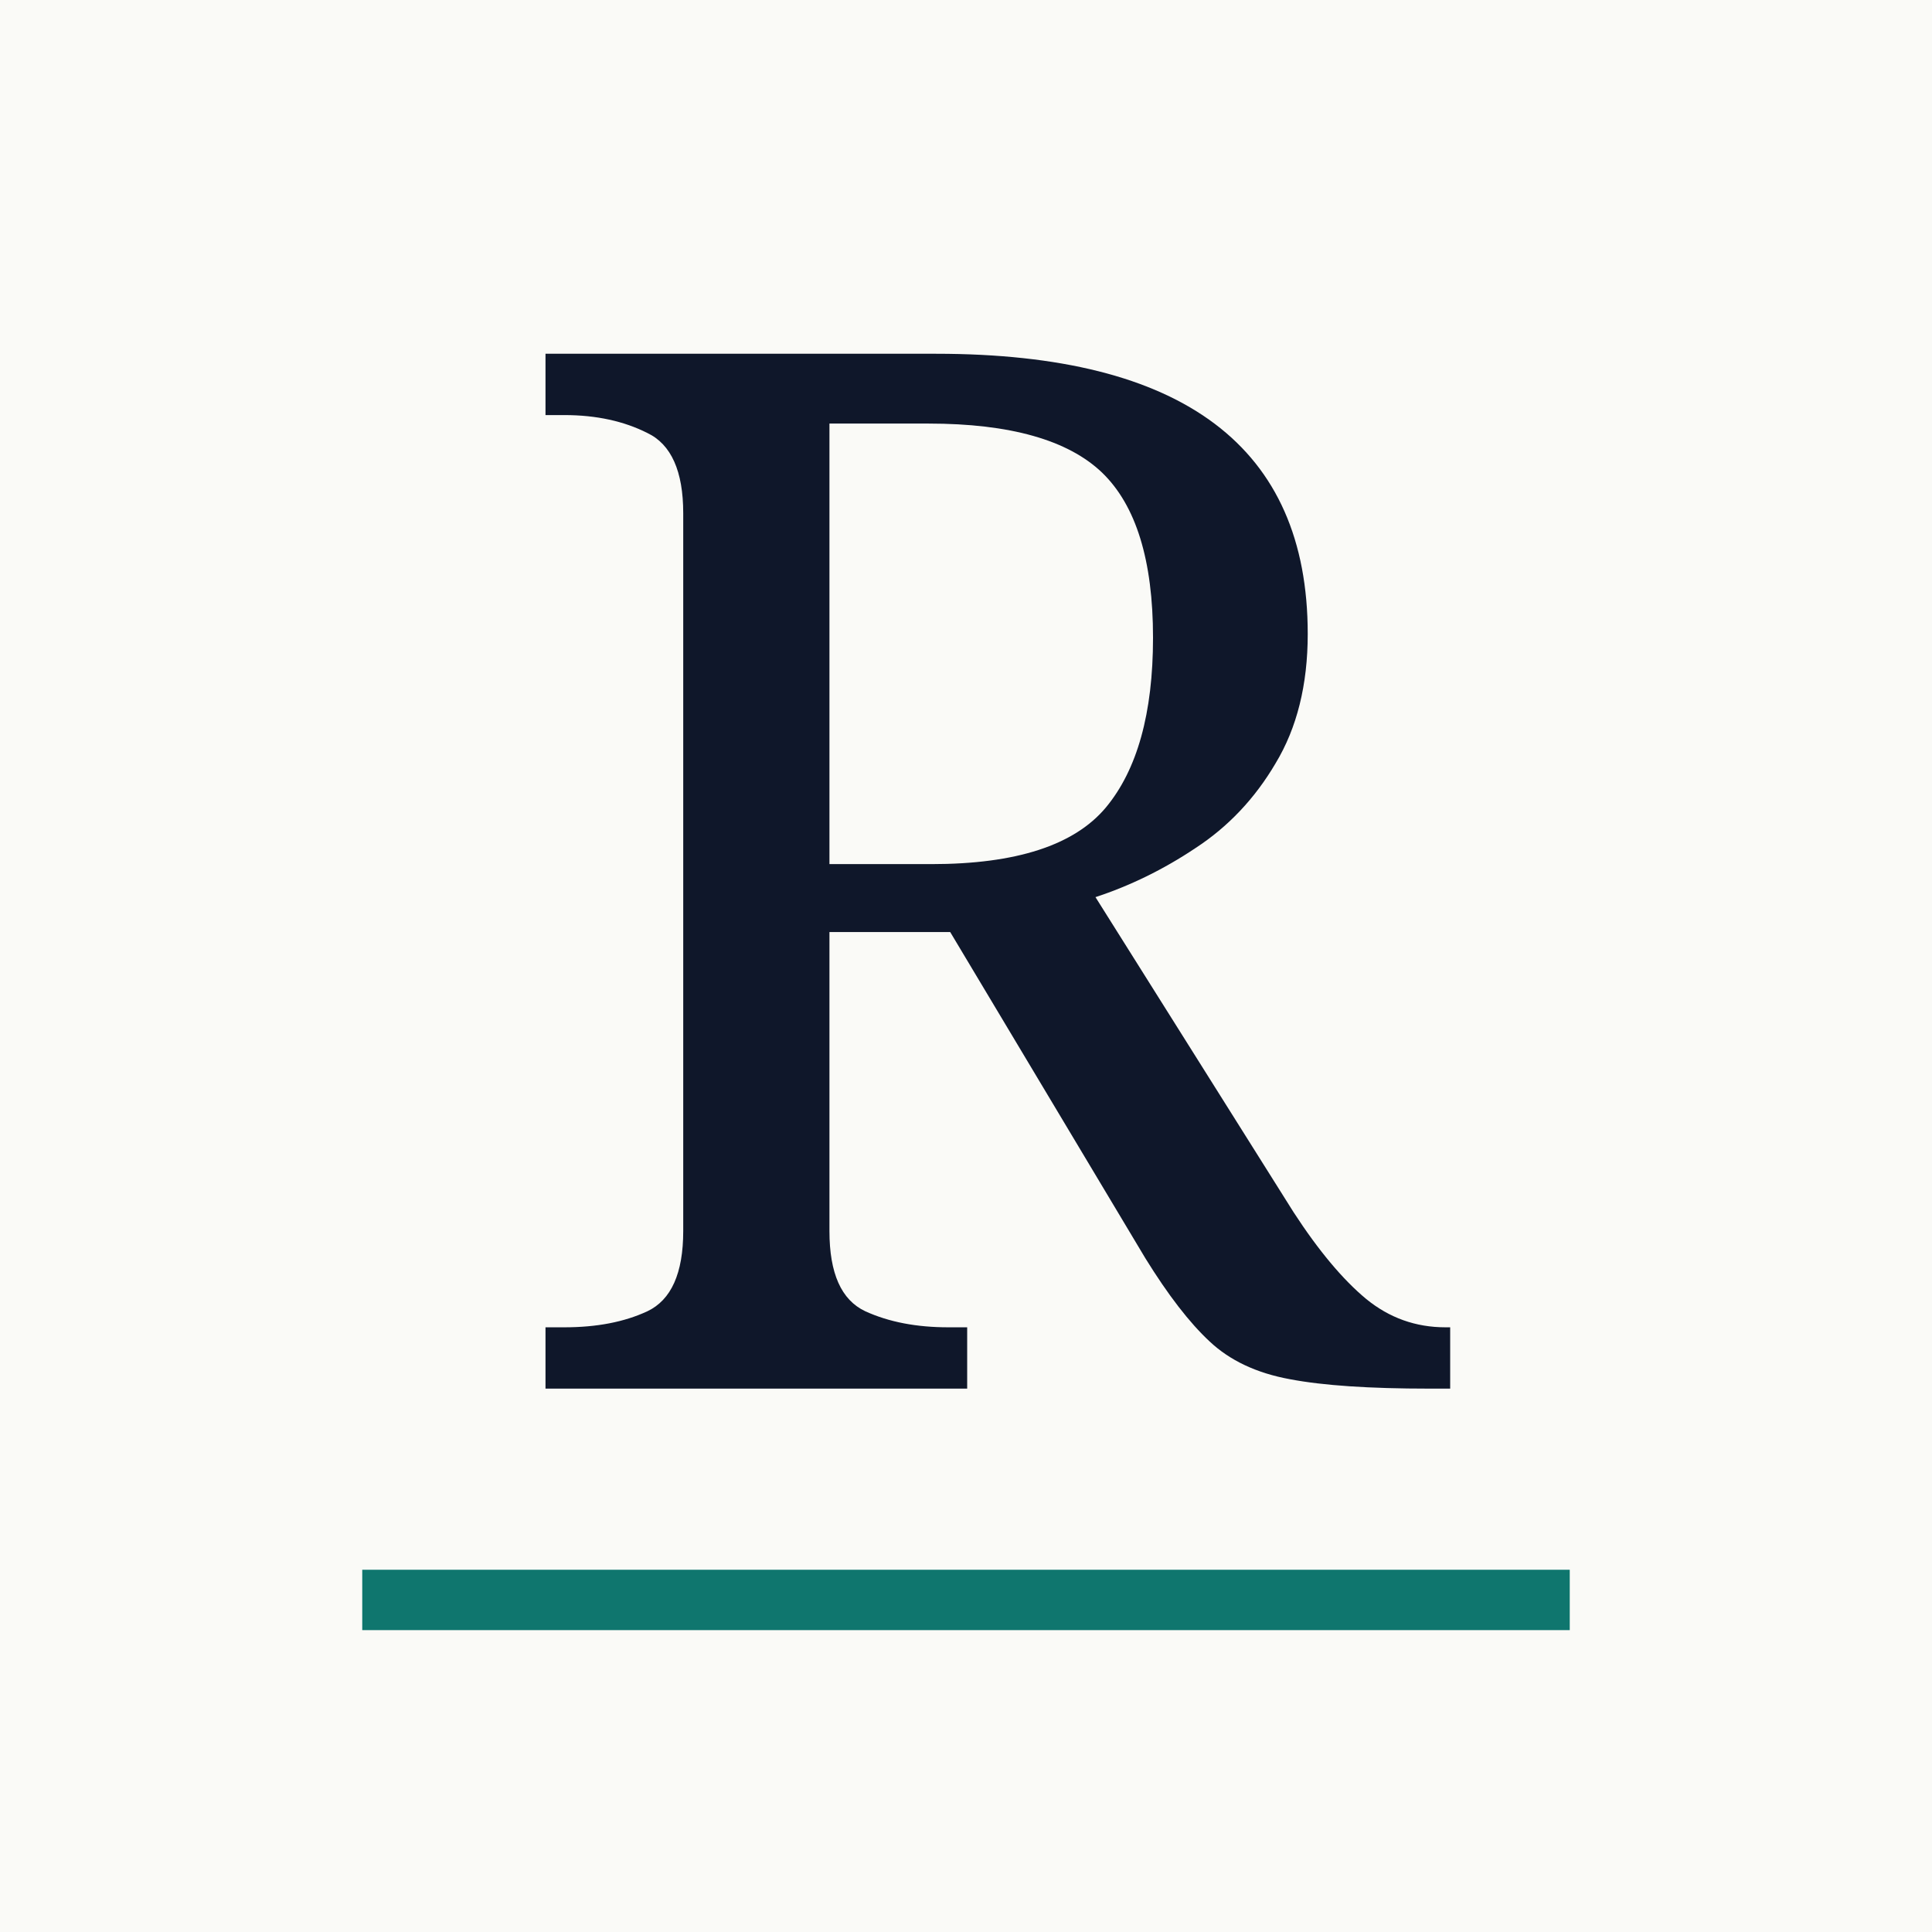
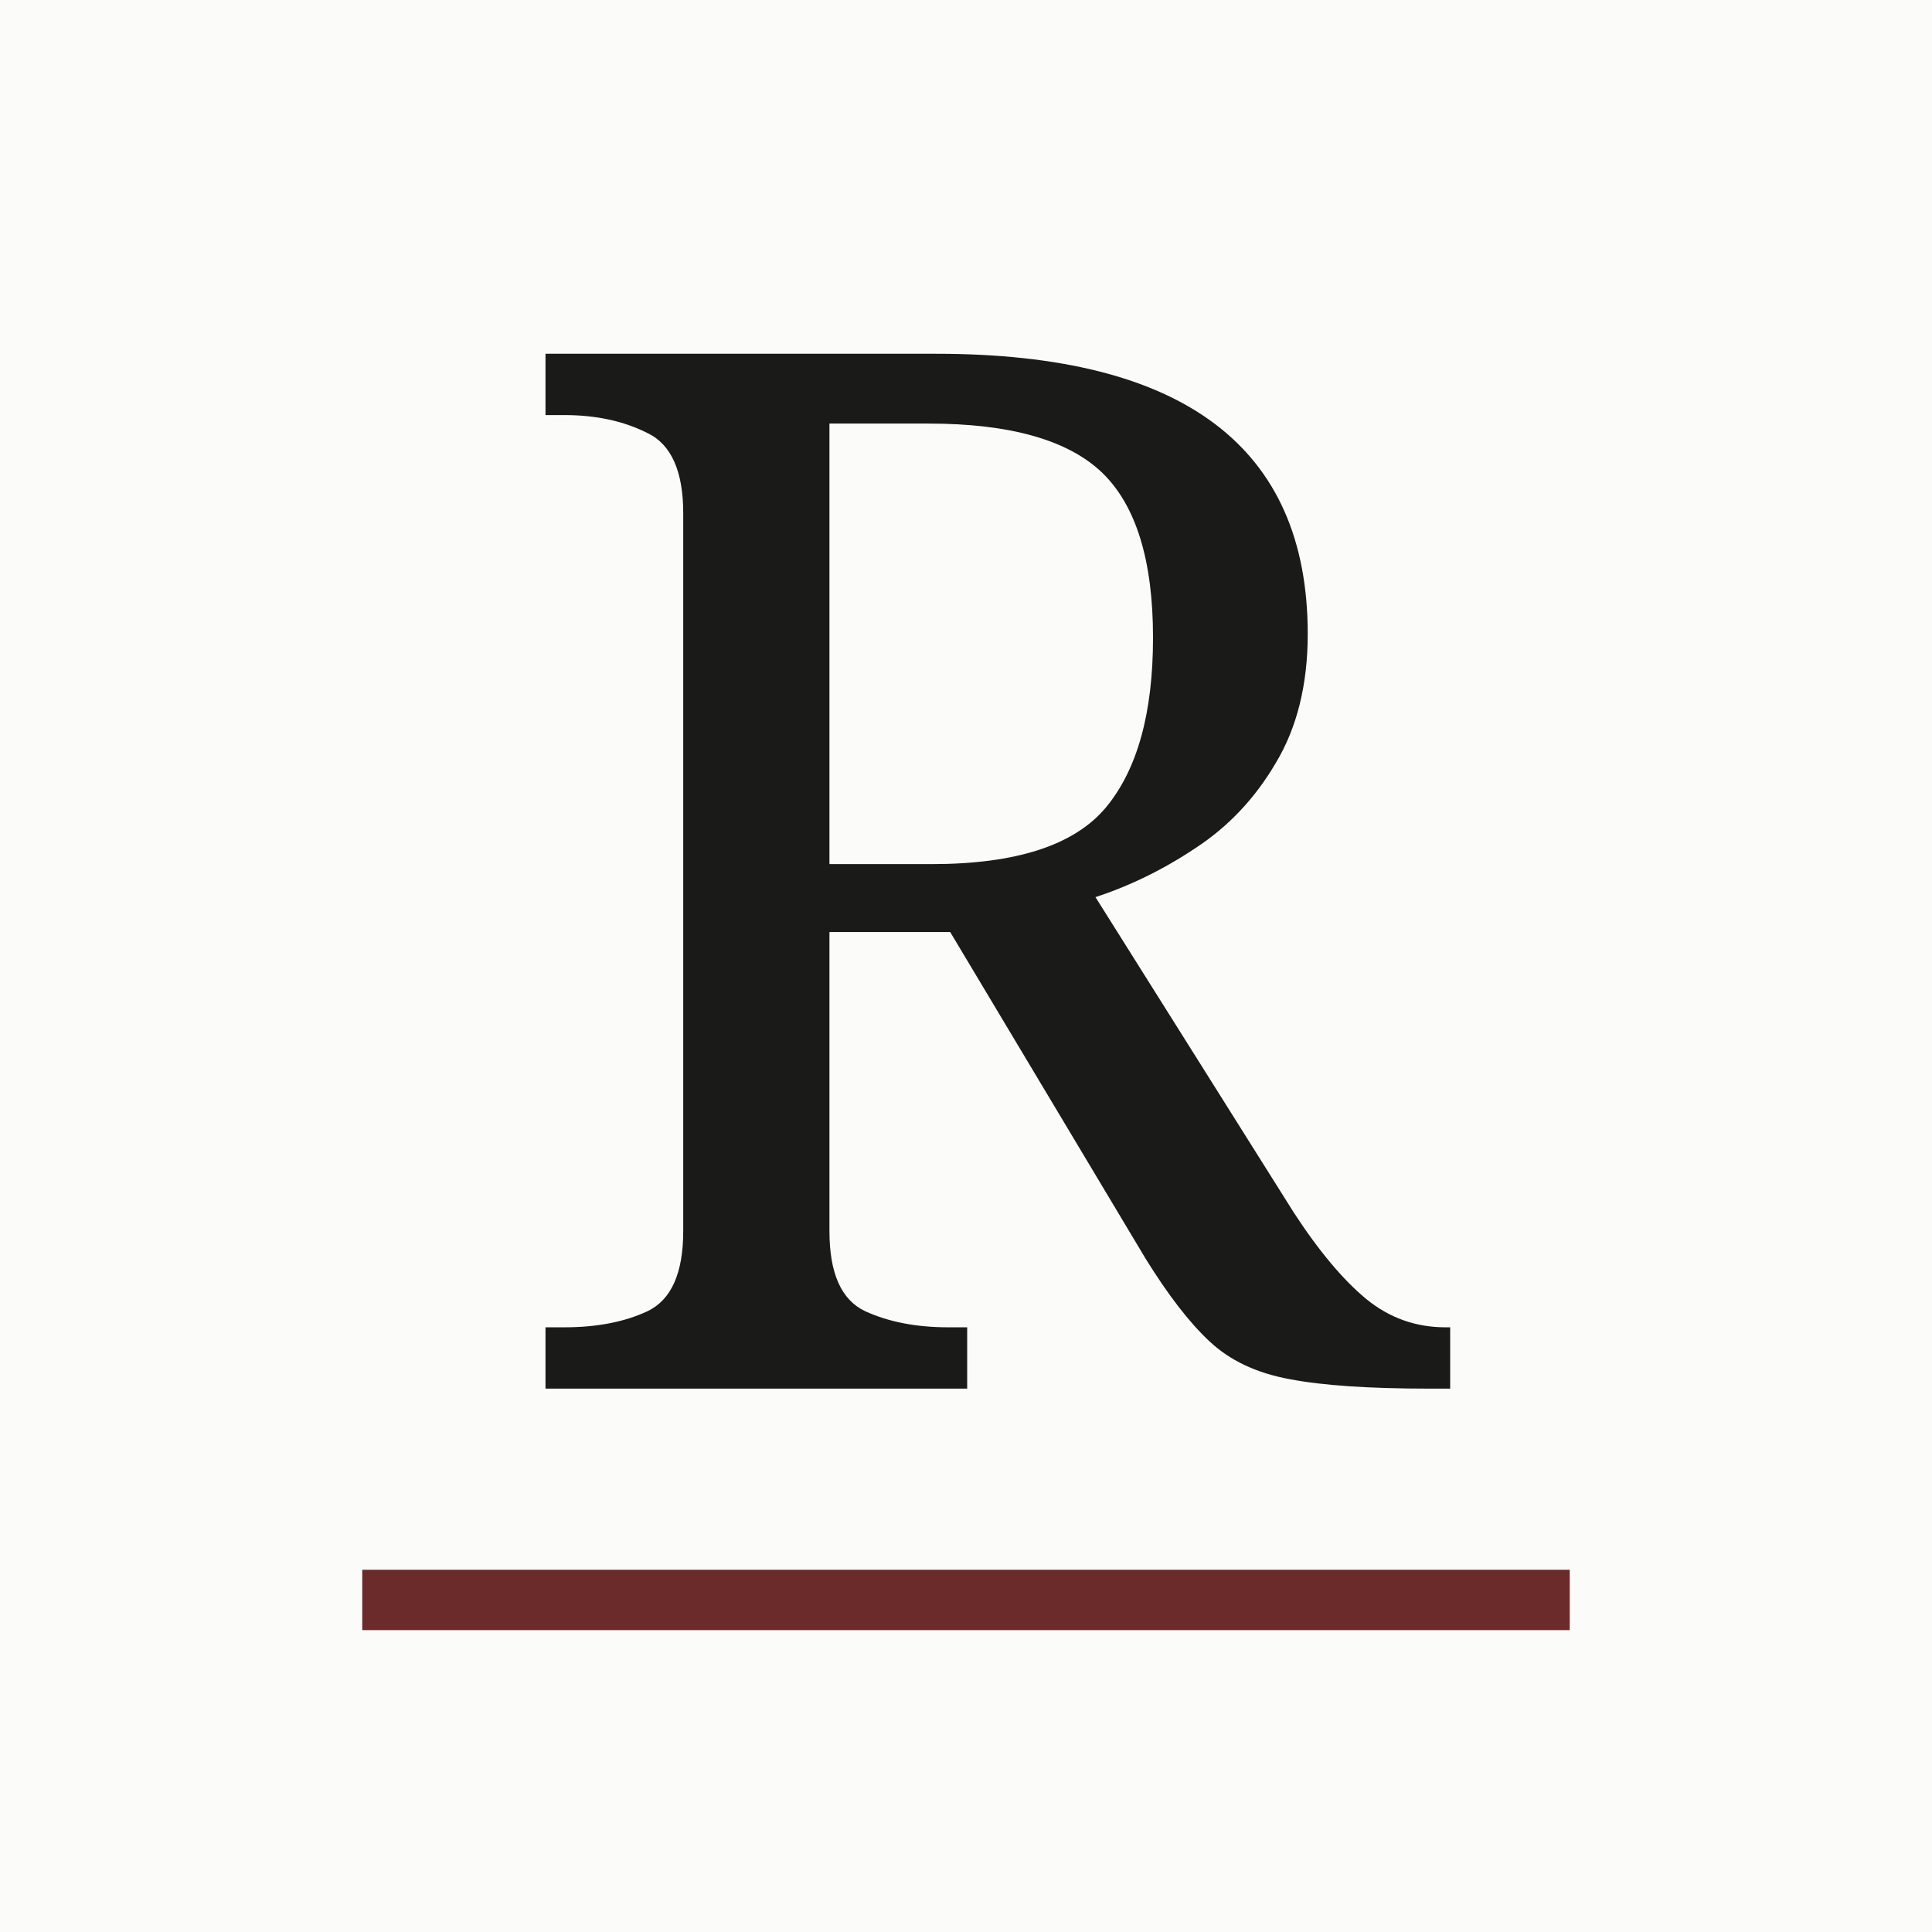
<svg xmlns="http://www.w3.org/2000/svg" width="32" height="32" viewBox="0 0 32 32">
-   <rect width="32" height="32" fill="#FAFAF7" />
-   <text x="16" y="23" font-family="'Source Serif 4', 'Source Serif Pro', Charter, Georgia, serif" font-size="24" font-weight="500" text-anchor="middle" fill="#0F172A">R</text>
-   <rect x="6" y="26" width="20" height="1" fill="#0F766E" />
+   <rect width="32" height="32" fill="#FBFBF9" />
+   <text x="16" y="23" font-family="'Source Serif 4', 'Source Serif Pro', Charter, Georgia, serif" font-size="24" font-weight="500" text-anchor="middle" fill="#1A1A18">R</text>
+   <rect x="6" y="26" width="20" height="1" fill="#6B2B2B" />
</svg>
